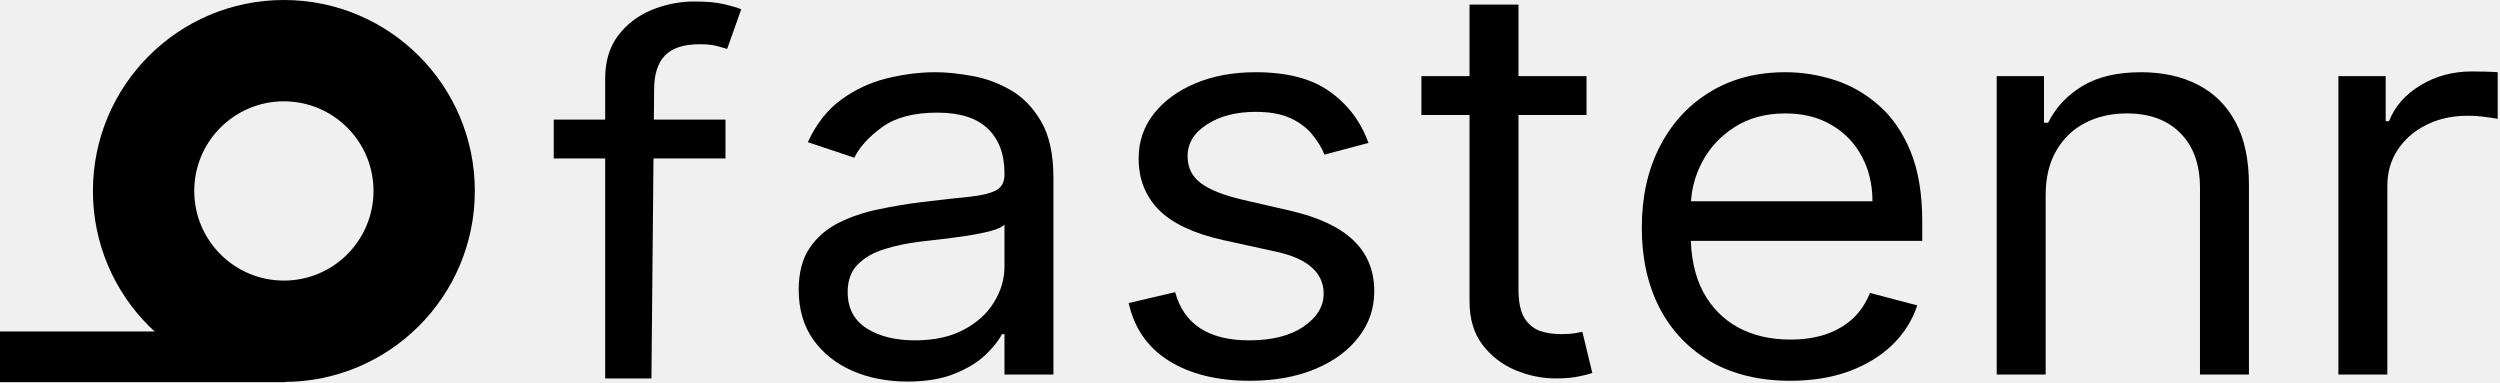
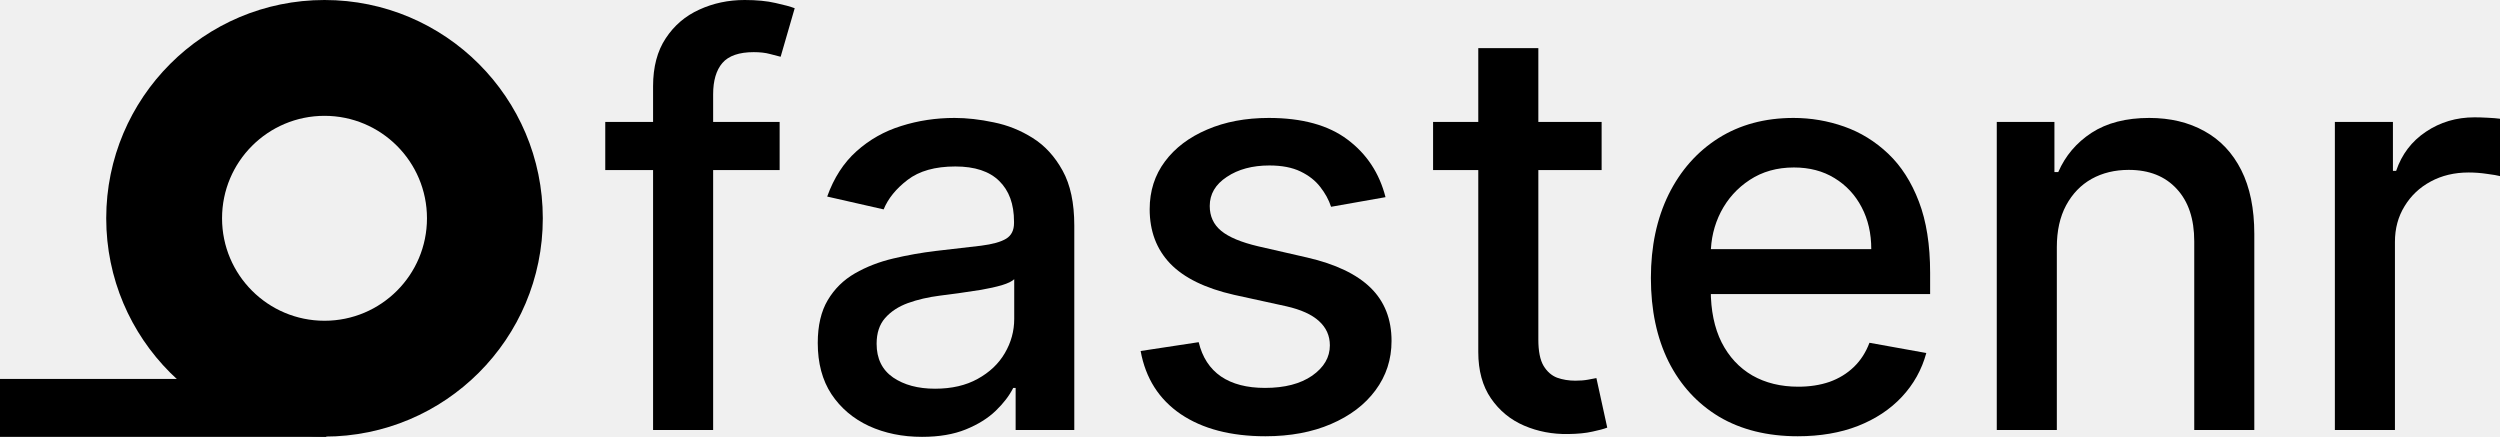
- <svg xmlns="http://www.w3.org/2000/svg" width="543" height="83" viewBox="0 0 543 83" fill="none">
+ <svg xmlns="http://www.w3.org/2000/svg" width="475" height="83" viewBox="0 0 475 83" fill="none">
  <g clip-path="url(#clip0_5_7)">
-     <path d="M157.576 25.983V34.424H120.272V25.983H157.576ZM131.445 82.196V17.037C131.445 13.323 132.376 10.228 134.238 7.752C136.101 5.276 138.518 3.42 141.492 2.182C144.465 0.944 147.604 0.325 150.908 0.325C153.521 0.325 155.654 0.522 157.306 0.916C158.958 1.31 160.189 1.675 161 2.013L157.936 10.622C157.396 10.453 156.645 10.242 155.684 9.989C154.753 9.736 153.521 9.609 151.989 9.609C148.475 9.609 145.937 10.439 144.375 12.099C142.844 13.759 142.078 16.193 142.078 19.4L141.492 82.196H131.445Z" fill="black" />
-     <path d="M197.087 82.872C192.702 82.872 188.722 82.098 185.148 80.55C181.574 78.975 178.736 76.71 176.633 73.756C174.531 70.774 173.479 67.172 173.479 62.952C173.479 59.239 174.26 56.228 175.822 53.921C177.384 51.586 179.471 49.757 182.085 48.435C184.698 47.112 187.581 46.128 190.735 45.481C193.919 44.806 197.117 44.271 200.331 43.877C204.536 43.371 207.945 42.991 210.558 42.738C213.201 42.456 215.124 41.992 216.325 41.345C217.557 40.698 218.172 39.572 218.172 37.969V37.631C218.172 33.467 216.956 30.232 214.523 27.925C212.12 25.618 208.471 24.464 203.575 24.464C198.499 24.464 194.519 25.505 191.636 27.587C188.752 29.669 186.725 31.892 185.554 34.255L175.462 30.879C177.264 26.94 179.667 23.873 182.67 21.679C185.704 19.456 189.008 17.909 192.582 17.037C196.186 16.136 199.73 15.686 203.215 15.686C205.437 15.686 207.99 15.94 210.874 16.446C213.787 16.924 216.595 17.923 219.299 19.442C222.032 20.962 224.3 23.254 226.102 26.321C227.904 29.388 228.805 33.495 228.805 38.644V81.352H218.172V72.574H217.632C216.911 73.981 215.709 75.486 214.027 77.09C212.345 78.694 210.108 80.058 207.314 81.183C204.521 82.309 201.112 82.872 197.087 82.872ZM198.709 73.925C202.914 73.925 206.458 73.151 209.342 71.604C212.255 70.056 214.448 68.059 215.92 65.611C217.421 63.163 218.172 60.589 218.172 57.888V48.773C217.722 49.279 216.731 49.743 215.199 50.165C213.697 50.559 211.955 50.911 209.973 51.22C208.02 51.502 206.113 51.755 204.251 51.98C202.419 52.177 200.932 52.346 199.791 52.486C197.027 52.824 194.444 53.373 192.041 54.132C189.669 54.864 187.746 55.975 186.275 57.466C184.833 58.929 184.112 60.927 184.112 63.459C184.112 66.919 185.479 69.536 188.212 71.308C190.975 73.053 194.474 73.925 198.709 73.925Z" fill="black" />
-     <path d="M297.23 31.048L287.678 33.58C287.078 32.089 286.192 30.64 285.02 29.233C283.879 27.798 282.317 26.616 280.335 25.688C278.352 24.76 275.814 24.295 272.721 24.295C268.486 24.295 264.956 25.21 262.133 27.038C259.34 28.839 257.943 31.132 257.943 33.917C257.943 36.393 258.904 38.349 260.827 39.783C262.749 41.218 265.752 42.414 269.837 43.371L280.109 45.734C286.297 47.141 290.907 49.293 293.941 52.191C296.974 55.061 298.491 58.76 298.491 63.29C298.491 67.004 297.35 70.323 295.067 73.249C292.814 76.175 289.661 78.483 285.606 80.171C281.551 81.859 276.835 82.703 271.459 82.703C264.401 82.703 258.559 81.268 253.933 78.398C249.308 75.528 246.379 71.336 245.148 65.822L255.24 63.459C256.201 66.947 258.018 69.564 260.691 71.308C263.395 73.053 266.924 73.925 271.279 73.925C276.235 73.925 280.169 72.94 283.083 70.971C286.026 68.973 287.498 66.582 287.498 63.796C287.498 61.546 286.657 59.66 284.975 58.141C283.293 56.594 280.71 55.44 277.226 54.681L265.692 52.149C259.355 50.742 254.699 48.562 251.726 45.607C248.782 42.625 247.311 38.897 247.311 34.424C247.311 30.766 248.407 27.531 250.599 24.717C252.822 21.904 255.841 19.695 259.655 18.092C263.5 16.488 267.855 15.686 272.721 15.686C279.569 15.686 284.945 17.093 288.85 19.906C292.784 22.72 295.578 26.434 297.23 31.048Z" fill="black" />
-     <path d="M344.592 16.53V24.971H308.729V16.53H344.592ZM319.182 1H329.814V62.783C329.814 65.597 330.25 67.707 331.121 69.114C332.022 70.492 333.163 71.421 334.545 71.899C335.957 72.349 337.443 72.574 339.005 72.574C340.177 72.574 341.138 72.518 341.889 72.406C342.64 72.265 343.24 72.152 343.691 72.068L345.853 81.015C345.133 81.268 344.126 81.521 342.835 81.774C341.543 82.056 339.906 82.196 337.924 82.196C334.921 82.196 331.977 81.591 329.094 80.382C326.24 79.172 323.867 77.329 321.975 74.853C320.113 72.377 319.182 69.254 319.182 65.484V1Z" fill="black" />
-     <path d="M388.857 82.703C382.189 82.703 376.437 81.324 371.601 78.567C366.796 75.782 363.086 71.899 360.473 66.919C357.89 61.911 356.599 56.087 356.599 49.448C356.599 42.808 357.89 36.956 360.473 31.892C363.086 26.799 366.721 22.832 371.376 19.991C376.062 17.121 381.528 15.686 387.776 15.686C391.38 15.686 394.939 16.249 398.453 17.374C401.967 18.5 405.166 20.328 408.05 22.861C410.933 25.364 413.231 28.684 414.943 32.82C416.655 36.956 417.511 42.048 417.511 48.097V52.317H364.168V43.708H406.698C406.698 40.051 405.917 36.787 404.355 33.917C402.823 31.048 400.631 28.783 397.777 27.123C394.954 25.463 391.62 24.633 387.776 24.633C383.541 24.633 379.876 25.618 376.783 27.587C373.719 29.528 371.361 32.061 369.709 35.184C368.057 38.306 367.231 41.654 367.231 45.227V50.967C367.231 55.862 368.132 60.012 369.934 63.416C371.767 66.793 374.305 69.367 377.548 71.139C380.792 72.884 384.562 73.756 388.857 73.756C391.65 73.756 394.173 73.39 396.426 72.659C398.709 71.899 400.676 70.774 402.328 69.283C403.98 67.763 405.256 65.878 406.157 63.627L416.43 66.329C415.348 69.592 413.531 72.462 410.978 74.938C408.425 77.385 405.271 79.299 401.517 80.677C397.762 82.028 393.542 82.703 388.857 82.703Z" fill="black" />
-     <path d="M444.318 42.358V81.352H433.685V16.53H443.957V26.659H444.858C446.48 23.367 448.943 20.722 452.247 18.725C455.551 16.699 459.816 15.686 465.042 15.686C469.728 15.686 473.827 16.587 477.342 18.387C480.856 20.16 483.589 22.861 485.541 26.49C487.494 30.091 488.47 34.649 488.47 40.163V81.352H477.837V40.839C477.837 35.746 476.426 31.779 473.602 28.938C470.779 26.068 466.904 24.633 461.978 24.633C458.584 24.633 455.551 25.322 452.878 26.701C450.235 28.079 448.147 30.091 446.615 32.736C445.083 35.38 444.318 38.588 444.318 42.358Z" fill="black" />
-     <path d="M507.899 81.352V16.53H518.171V26.321H518.892C520.154 23.114 522.436 20.511 525.74 18.514C529.044 16.516 532.768 15.517 536.913 15.517C537.694 15.517 538.67 15.531 539.842 15.56C541.013 15.588 541.899 15.63 542.5 15.686V25.815C542.14 25.73 541.314 25.604 540.022 25.435C538.761 25.238 537.424 25.14 536.012 25.14C532.648 25.14 529.645 25.801 527.002 27.123C524.389 28.417 522.316 30.218 520.784 32.525C519.282 34.804 518.532 37.406 518.532 40.332V81.352H507.899Z" fill="black" />
    <path d="M61.657 0C84.563 0 103.133 18.569 103.133 41.476C103.133 64.382 84.564 82.951 61.657 82.951C38.751 82.951 20.182 64.382 20.182 41.476C20.182 18.569 38.751 1.03094e-05 61.657 0ZM61.657 22.008C50.905 22.008 42.19 30.724 42.19 41.476C42.19 52.227 50.905 60.943 61.657 60.943C72.409 60.943 81.125 52.227 81.125 41.476C81.125 30.724 72.409 22.008 61.657 22.008Z" fill="black" />
    <rect x="62" y="83" width="62" height="11" transform="rotate(-180 62 83)" fill="black" />
+     <path d="M148.131 23.17V32.316H115V23.17H148.131ZM124.084 81.704V16.387C124.084 12.728 124.886 9.692 126.489 7.279C128.092 4.84 130.217 3.023 132.863 1.829C135.509 0.61 138.385 0 141.489 0C143.779 0 145.739 0.191 147.367 0.572C148.996 0.927 150.204 1.258 150.993 1.562L148.321 10.785C147.787 10.632 147.1 10.454 146.26 10.251C145.421 10.023 144.403 9.908 143.207 9.908C140.433 9.908 138.448 10.594 137.252 11.966C136.082 13.338 135.497 15.32 135.497 17.911V81.704H124.084Z" fill="black" />
+     <path d="M175.183 83C171.468 83 168.109 82.314 165.106 80.942C162.104 79.545 159.724 77.525 157.969 74.883C156.238 72.241 155.373 69.001 155.373 65.165C155.373 61.863 156.009 59.144 157.282 57.01C158.554 54.876 160.272 53.187 162.434 51.942C164.597 50.697 167.015 49.757 169.687 49.122C172.358 48.486 175.081 48.004 177.855 47.673C181.366 47.267 184.216 46.937 186.405 46.683C188.593 46.403 190.183 45.959 191.176 45.349C192.168 44.739 192.664 43.748 192.664 42.377V42.11C192.664 38.782 191.723 36.203 189.84 34.374C187.982 32.544 185.209 31.63 181.519 31.63C177.677 31.63 174.649 32.481 172.435 34.183C170.246 35.86 168.732 37.727 167.893 39.785L157.167 37.346C158.439 33.789 160.297 30.919 162.74 28.734C165.208 26.523 168.045 24.923 171.251 23.932C174.458 22.916 177.829 22.408 181.366 22.408C183.707 22.408 186.188 22.687 188.809 23.246C191.456 23.78 193.924 24.77 196.214 26.218C198.53 27.667 200.425 29.737 201.901 32.43C203.377 35.098 204.115 38.566 204.115 42.834V81.704H192.97V73.702H192.512C191.774 75.175 190.667 76.623 189.191 78.046C187.715 79.469 185.819 80.65 183.504 81.59C181.188 82.53 178.415 83 175.183 83ZM177.664 73.854C180.819 73.854 183.516 73.232 185.756 71.987C188.02 70.742 189.738 69.116 190.909 67.109C192.104 65.076 192.702 62.904 192.702 60.592V53.047C192.295 53.453 191.506 53.834 190.336 54.19C189.191 54.52 187.88 54.812 186.405 55.067C184.929 55.295 183.491 55.511 182.091 55.714C180.692 55.892 179.521 56.045 178.58 56.172C176.366 56.451 174.343 56.921 172.511 57.582C170.704 58.242 169.254 59.195 168.16 60.44C167.091 61.659 166.557 63.285 166.557 65.318C166.557 68.138 167.6 70.272 169.687 71.72C171.773 73.143 174.432 73.854 177.664 73.854Z" fill="black" />
+     <path d="M263.248 37.461L252.904 39.29C252.472 37.969 251.785 36.711 250.843 35.517C249.927 34.323 248.68 33.345 247.103 32.583C245.525 31.82 243.553 31.439 241.187 31.439C237.955 31.439 235.258 32.163 233.095 33.612C230.932 35.034 229.85 36.876 229.85 39.137C229.85 41.093 230.576 42.669 232.026 43.863C233.476 45.057 235.817 46.035 239.049 46.797L248.362 48.931C253.757 50.176 257.777 52.094 260.424 54.685C263.07 57.277 264.393 60.643 264.393 64.784C264.393 68.29 263.375 71.415 261.34 74.159C259.33 76.877 256.518 79.011 252.904 80.561C249.317 82.111 245.156 82.886 240.423 82.886C233.858 82.886 228.502 81.488 224.354 78.694C220.206 75.874 217.662 71.872 216.72 66.69L227.751 65.013C228.438 67.884 229.85 70.056 231.988 71.529C234.125 72.978 236.912 73.702 240.347 73.702C244.087 73.702 247.077 72.927 249.317 71.377C251.556 69.802 252.675 67.884 252.675 65.623C252.675 63.793 251.988 62.256 250.614 61.011C249.266 59.767 247.192 58.827 244.393 58.191L234.469 56.019C228.998 54.774 224.952 52.793 222.331 50.074C219.736 47.356 218.438 43.913 218.438 39.747C218.438 36.292 219.405 33.269 221.339 30.677C223.273 28.086 225.944 26.066 229.354 24.618C232.764 23.145 236.67 22.408 241.072 22.408C247.408 22.408 252.396 23.78 256.034 26.523C259.673 29.242 262.078 32.888 263.248 37.461Z" fill="black" />
+     <path d="M304.308 23.17V32.316H272.285V23.17H304.308ZM280.873 9.146H292.285V64.517C292.285 66.728 292.616 68.392 293.278 69.51C293.939 70.602 294.792 71.352 295.835 71.758C296.904 72.139 298.061 72.33 299.308 72.33C300.224 72.33 301.026 72.266 301.713 72.139C302.4 72.012 302.934 71.91 303.316 71.834L305.377 81.247C304.716 81.501 303.774 81.755 302.553 82.009C301.331 82.289 299.805 82.441 297.972 82.466C294.97 82.517 292.171 81.984 289.575 80.866C286.98 79.748 284.88 78.02 283.277 75.683C281.674 73.346 280.873 70.412 280.873 66.88V9.146Z" fill="black" />
+     <path d="M341.571 82.886C335.795 82.886 330.82 81.653 326.647 79.189C322.499 76.699 319.293 73.206 317.028 68.709C314.789 64.187 313.669 58.89 313.669 52.818C313.669 46.822 314.789 41.538 317.028 36.965C319.293 32.392 322.448 28.823 326.494 26.257C330.566 23.691 335.324 22.408 340.769 22.408C344.077 22.408 347.284 22.954 350.388 24.046C353.492 25.139 356.279 26.854 358.747 29.191C361.215 31.528 363.162 34.564 364.587 38.299C366.012 42.008 366.724 46.518 366.724 51.827V55.867H320.12V47.331H355.541C355.541 44.333 354.93 41.678 353.709 39.366C352.487 37.029 350.77 35.187 348.556 33.84C346.367 32.494 343.797 31.82 340.846 31.82C337.639 31.82 334.84 32.608 332.449 34.183C330.082 35.733 328.25 37.765 326.952 40.281C325.68 42.77 325.044 45.476 325.044 48.398V55.067C325.044 58.979 325.731 62.307 327.105 65.051C328.504 67.795 330.451 69.891 332.945 71.339C335.438 72.761 338.352 73.473 341.685 73.473C343.848 73.473 345.82 73.168 347.602 72.558C349.383 71.923 350.922 70.983 352.22 69.738C353.518 68.493 354.51 66.956 355.197 65.127L365.999 67.071C365.134 70.246 363.582 73.028 361.342 75.416C359.129 77.779 356.342 79.621 352.983 80.942C349.65 82.238 345.846 82.886 341.571 82.886Z" fill="black" />
+     <path d="M390.799 46.95V81.704H379.387V23.17H390.341V32.697H391.066C392.415 29.598 394.527 27.108 397.403 25.228C400.303 23.348 403.955 22.408 408.357 22.408C412.352 22.408 415.851 23.246 418.853 24.923C421.856 26.574 424.184 29.039 425.838 32.316C427.492 35.593 428.319 39.645 428.319 44.472V81.704H416.907V45.844C416.907 41.602 415.8 38.286 413.586 35.898C411.372 33.484 408.332 32.278 404.464 32.278C401.817 32.278 399.464 32.849 397.403 33.993C395.367 35.136 393.751 36.813 392.555 39.023C391.385 41.208 390.799 43.85 390.799 46.95Z" fill="black" />
+     <path d="M443.625 81.704V23.17H454.656V32.468H455.267C456.335 29.318 458.218 26.841 460.916 25.037C463.638 23.208 466.717 22.293 470.153 22.293C470.865 22.293 471.705 22.319 472.672 22.37C473.664 22.42 474.44 22.484 475 22.56V33.459C474.542 33.332 473.728 33.192 472.557 33.04C471.387 32.862 470.216 32.773 469.046 32.773C466.348 32.773 463.944 33.345 461.832 34.488C459.745 35.606 458.091 37.168 456.87 39.175C455.648 41.157 455.038 43.418 455.038 45.959V81.704H443.625Z" fill="black" />
  </g>
  <defs>
    <clipPath id="clip0_5_7">
-       <rect width="543" height="83" fill="white" />
+       <rect width="475" height="83" fill="white" />
    </clipPath>
  </defs>
</svg>
